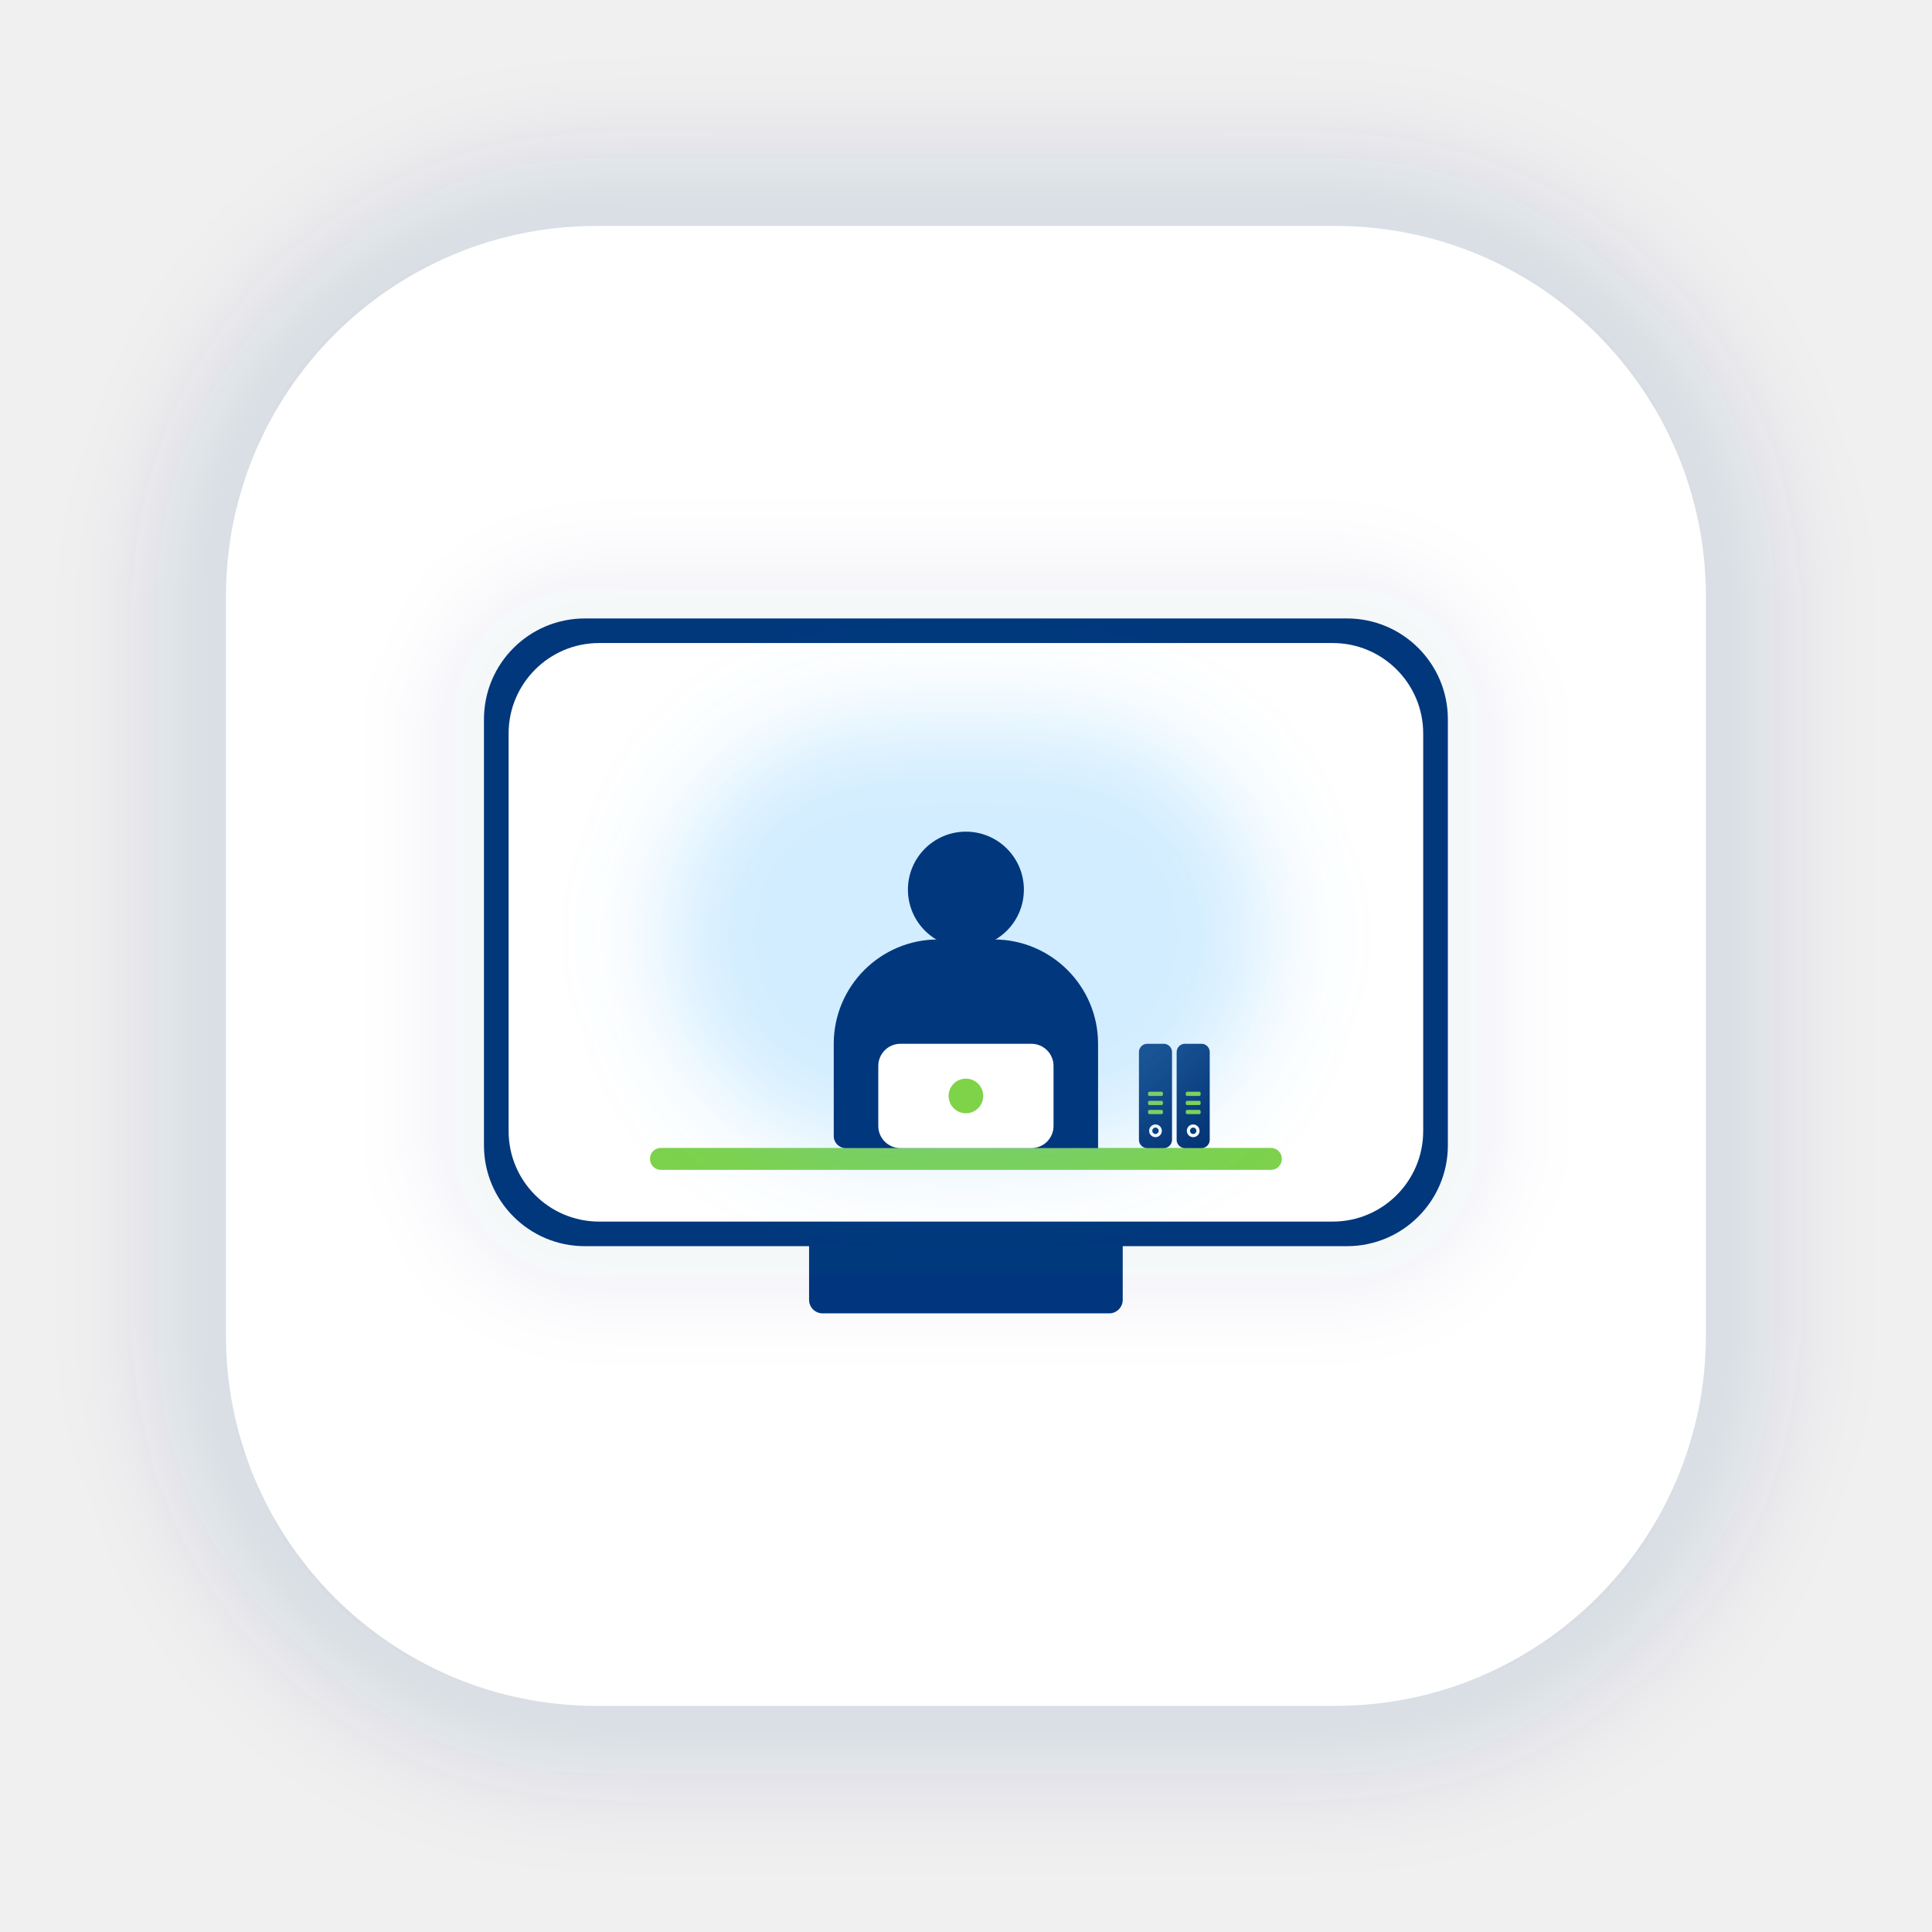
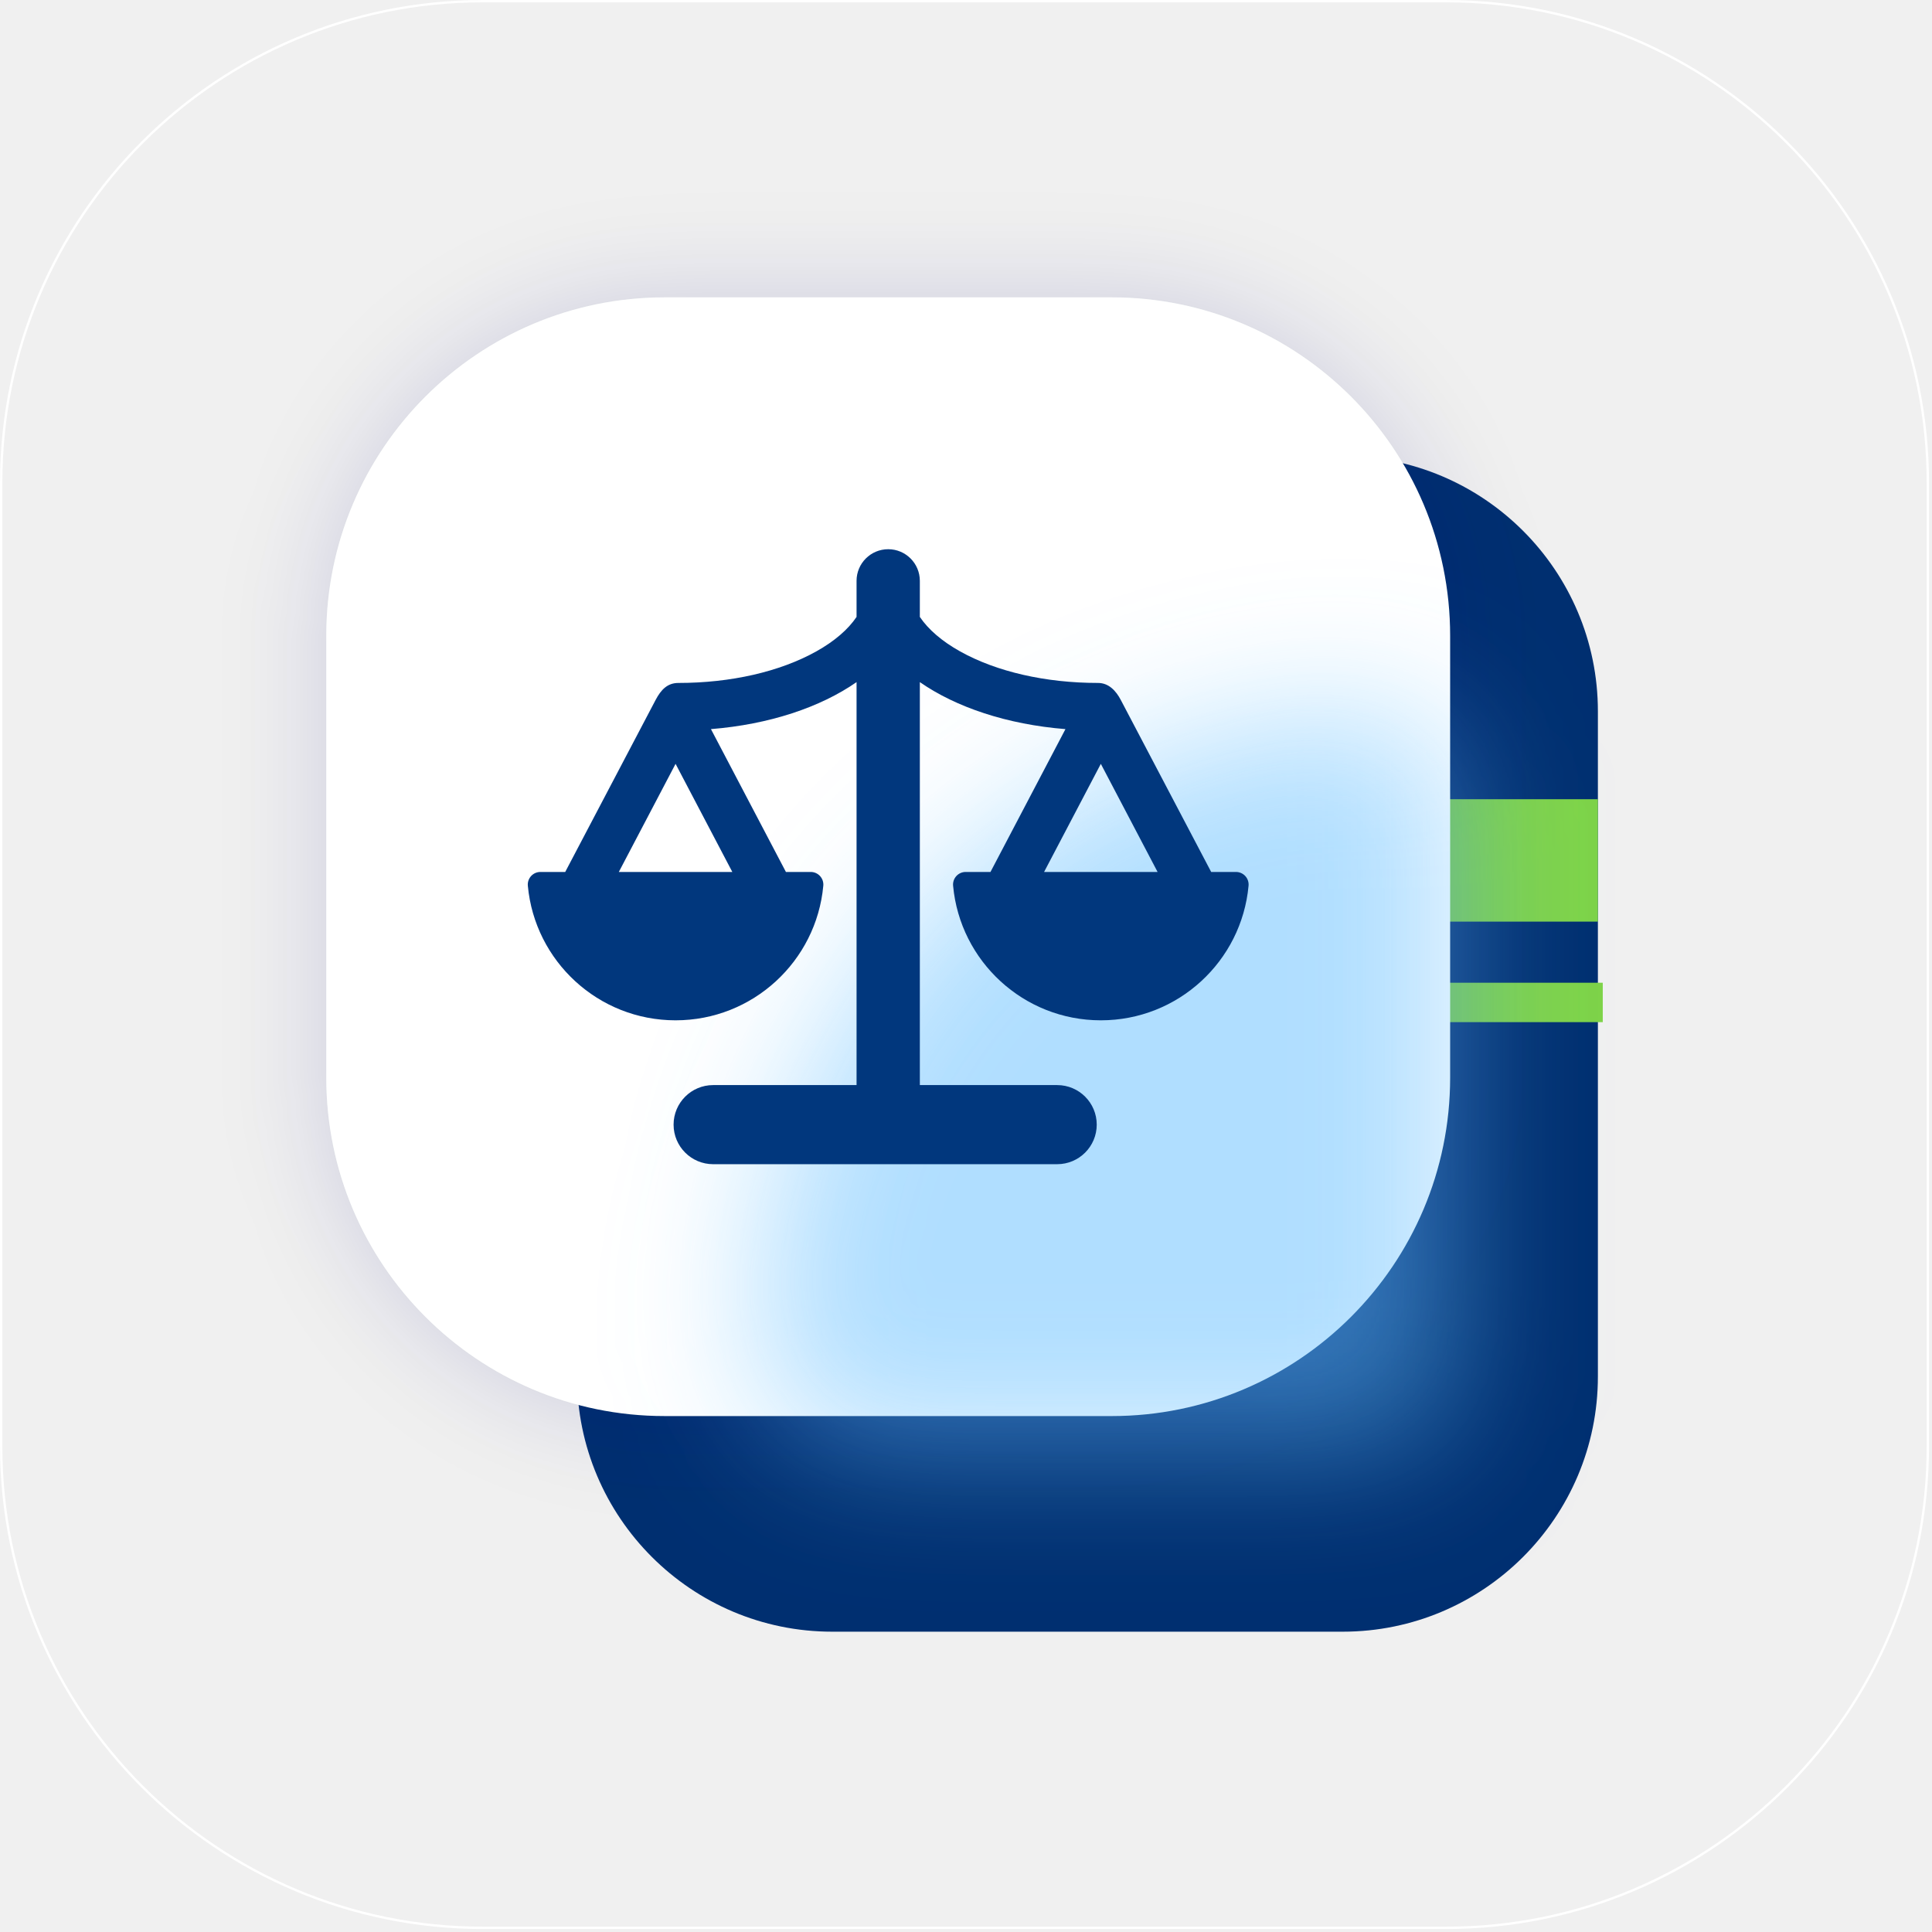
- <svg xmlns="http://www.w3.org/2000/svg" width="100%" height="100%" viewBox="0 0 494 494" version="1.1" xml:space="preserve" style="fill-rule:evenodd;clip-rule:evenodd;stroke-linejoin:round;stroke-miterlimit:0.73;">
+ <svg xmlns="http://www.w3.org/2000/svg" width="100%" height="100%" viewBox="0 0 379 379" version="1.1" xml:space="preserve" style="fill-rule:evenodd;clip-rule:evenodd;stroke-linejoin:round;stroke-miterlimit:0.73;">
  <g>
+     <path d="M378.185,94.721L378.185,283.697C378.185,335.846 335.846,378.185 283.697,378.185L94.721,378.185C42.571,378.185 0.232,335.846 0.232,283.697L0.232,94.721C0.232,42.571 42.571,0.232 94.721,0.232L283.697,0.232C335.846,0.232 378.185,42.571 378.185,94.721Z" style="fill:none;stroke:white;stroke-width:0.46px;" />
    <g>
+       <g>
+         <path d="M313.458,139.538L313.458,270.022C313.458,297.654 291.024,320.088 263.392,320.088L163.26,320.088C135.627,320.088 113.194,297.654 113.194,270.022L113.194,139.538C113.194,111.905 135.627,89.472 163.26,89.472L263.392,89.472C291.024,89.472 313.458,111.905 313.458,139.538Z" style="fill:rgb(0,47,112);" />
+         <rect x="158.459" y="192.783" width="155.956" height="7.73" style="fill:rgb(126,211,72);" />
+         <rect x="157.501" y="156.783" width="155.956" height="24.012" style="fill:rgb(126,211,72);" />
+       </g>
      <g style="filter:url(#_Effect1);">
-         <path d="M435.953,152.488L435.953,341.465C435.953,393.614 393.614,435.953 341.465,435.953L152.488,435.953C100.339,435.953 58,393.614 58,341.465L58,152.488C58,100.339 100.339,58 152.488,58L341.465,58C393.614,58 435.953,100.339 435.953,152.488Z" style="fill:none;stroke:rgb(1,55,125);stroke-opacity:0.2;stroke-width:20px;" />
+         <path d="M284.474,124.716L284.474,211.403C284.474,248.042 254.727,277.789 218.088,277.789L130.389,277.789C93.749,277.789 64.002,248.042 64.002,211.403L64.002,124.716C64.002,88.076 93.749,58.329 130.389,58.329L218.088,58.329C254.727,58.329 284.474,88.076 284.474,124.716Z" style="fill:rgb(1,54,124);fill-opacity:0.15;" />
      </g>
-       <path d="M435.953,152.488L435.953,341.465C435.953,393.614 393.614,435.953 341.465,435.953L152.488,435.953C100.339,435.953 58,393.614 58,341.465L58,152.488C58,100.339 100.339,58 152.488,58L341.465,58C393.614,58 435.953,100.339 435.953,152.488Z" style="fill:white;stroke:white;stroke-width:0.46px;" />
-     </g>
-     <g id="vcfo">
-       <path d="M287.076,317.761L287.076,332.363C287.076,334.27 285.528,335.818 283.621,335.818L210.332,335.818C208.425,335.818 206.876,334.27 206.876,332.363L206.876,317.761C206.876,315.854 208.425,314.306 210.332,314.306L283.621,314.306C285.528,314.306 287.076,315.854 287.076,317.761Z" style="fill:rgb(1,55,125);" />
-       <path d="M370.208,183.915L370.208,292.855C370.208,307.084 358.656,318.636 344.427,318.636L149.526,318.636C135.297,318.636 123.745,307.084 123.745,292.855L123.745,183.915C123.745,169.687 135.297,158.135 149.526,158.135L344.427,158.135C358.656,158.135 370.208,169.687 370.208,183.915Z" style="fill:rgb(1,54,124);" />
+       <path d="M284.474,124.716L284.474,211.403C284.474,248.042 254.727,277.789 218.088,277.789L130.389,277.789C93.749,277.789 64.002,248.042 64.002,211.403L64.002,124.716C64.002,88.076 93.749,58.329 130.389,58.329L218.088,58.329C254.727,58.329 284.474,88.076 284.474,124.716Z" style="fill:white;" />
      <g style="filter:url(#_Effect2);">
-         <path d="M370.208,183.915L370.208,292.855C370.208,307.084 358.656,318.636 344.427,318.636L149.526,318.636C135.297,318.636 123.745,307.084 123.745,292.855L123.745,183.915C123.745,169.687 135.297,158.135 149.526,158.135L344.427,158.135C358.656,158.135 370.208,169.687 370.208,183.915Z" style="fill:none;stroke:rgb(1,55,125);stroke-opacity:0.1;stroke-width:14.73px;" />
+         <path d="M270.671,140.573L271.309,140.573C278.701,140.573 284.703,146.575 284.703,153.967L284.703,270.622C284.703,278.014 278.701,284.016 271.309,284.016L170.821,284.016C158.792,284.016 149.025,274.249 149.025,262.219C149.025,195.081 203.533,140.573 270.671,140.573Z" style="fill:rgb(103,193,255);fill-opacity:0.52;" />
      </g>
-       <path d="M363.902,187.552L363.902,289.218C363.902,301.985 353.538,312.35 340.771,312.35L153.182,312.35C140.415,312.35 130.05,301.985 130.05,289.218L130.05,187.552C130.05,174.786 140.415,164.421 153.182,164.421L340.771,164.421C353.538,164.421 363.902,174.786 363.902,187.552Z" style="fill:white;" />
-       <path d="M327.754,296.284L327.754,296.361C327.754,297.89 326.513,299.131 324.984,299.131L168.969,299.131C167.44,299.131 166.199,297.89 166.199,296.361L166.199,296.284C166.199,294.755 167.44,293.513 168.969,293.513L324.984,293.513C326.513,293.513 327.754,294.755 327.754,296.284Z" style="fill:rgb(124,210,76);" />
-       <g>
-         <path d="M309.322,269.004L309.322,291.452C309.322,292.62 308.374,293.567 307.207,293.567L302.977,293.567C301.81,293.567 300.862,292.62 300.862,291.452L300.862,269.004C300.862,267.837 301.81,266.889 302.977,266.889L307.207,266.889C308.374,266.889 309.322,267.837 309.322,269.004Z" style="fill:rgb(0,47,112);" />
-         <path d="M305.092,287.51C305.992,287.51 306.722,288.241 306.722,289.141C306.722,290.04 305.992,290.771 305.092,290.771C304.192,290.771 303.462,290.04 303.462,289.141C303.462,288.241 304.192,287.51 305.092,287.51ZM305.092,288.325C305.542,288.325 305.907,288.691 305.907,289.141C305.907,289.59 305.542,289.956 305.092,289.956C304.642,289.956 304.277,289.59 304.277,289.141C304.277,288.691 304.642,288.325 305.092,288.325Z" style="fill:white;" />
-         <path d="M306.993,279.504L306.993,279.872C306.993,280.069 306.833,280.228 306.636,280.228L303.548,280.228C303.351,280.228 303.192,280.069 303.192,279.872L303.192,279.504C303.192,279.308 303.351,279.148 303.548,279.148L306.636,279.148C306.833,279.148 306.993,279.308 306.993,279.504Z" style="fill:rgb(126,211,72);" />
-         <path d="M306.993,281.831L306.993,282.199C306.993,282.396 306.833,282.555 306.636,282.555L303.548,282.555C303.351,282.555 303.192,282.396 303.192,282.199L303.192,281.831C303.192,281.635 303.351,281.475 303.548,281.475L306.636,281.475C306.833,281.475 306.993,281.635 306.993,281.831Z" style="fill:rgb(126,211,72);" />
-         <path d="M306.993,284.155L306.993,284.523C306.993,284.72 306.833,284.879 306.636,284.879L303.548,284.879C303.351,284.879 303.192,284.72 303.192,284.523L303.192,284.155C303.192,283.959 303.351,283.799 303.548,283.799L306.636,283.799C306.833,283.799 306.993,283.959 306.993,284.155Z" style="fill:rgb(126,211,72);" />
+       <g id="XMLID_12_">
+         <g>
+           <path d="M244.295,171.86C243.826,171.346 243.163,171.051 242.467,171.051L237.597,171.051C237.597,171.051 220.742,138.983 219.87,137.319C218.936,135.536 217.521,133.974 215.405,133.974C205.108,133.974 195.499,131.777 188.347,127.787C184.779,125.796 182.089,123.467 180.445,121.02L180.445,113.946C180.445,110.518 177.666,107.739 174.238,107.739C170.81,107.739 168.03,110.518 168.03,113.946L168.03,121.02C166.387,123.467 163.696,125.796 160.128,127.787C152.977,131.777 143.367,133.974 133.07,133.974C130.954,133.974 129.68,135.272 128.605,137.319C126.091,142.106 110.878,171.051 110.878,171.051L106.009,171.051C105.313,171.051 104.649,171.344 104.181,171.858C103.712,172.373 103.482,173.061 103.546,173.754C104.91,188.56 117.364,200.155 132.527,200.155C147.689,200.155 160.143,188.56 161.507,173.754C161.571,173.061 161.34,172.374 160.871,171.86C160.403,171.346 159.74,171.051 159.044,171.051L154.174,171.051L139.466,143.03C150.926,142.111 160.929,138.749 168.031,133.811L168.031,212.861L139.896,212.861C135.611,212.861 132.137,216.335 132.137,220.62C132.137,224.905 135.611,228.379 139.896,228.379L207.387,228.379C211.672,228.379 215.146,224.905 215.146,220.62C215.146,216.335 211.672,212.861 207.387,212.861L180.446,212.861L180.446,133.811C187.548,138.749 197.551,142.111 209.01,143.03L194.302,171.051L189.432,171.051C188.736,171.051 188.072,171.344 187.604,171.858C187.135,172.373 186.905,173.061 186.969,173.754C188.333,188.56 200.787,200.155 215.95,200.155C231.112,200.155 243.567,188.56 244.93,173.754C244.994,173.061 244.763,172.374 244.295,171.86ZM143.658,171.051L121.394,171.051L132.526,149.843L143.658,171.051ZM204.818,171.051L215.95,149.843L227.082,171.051L204.818,171.051Z" style="fill:rgb(1,55,125);fill-rule:nonzero;" />
+         </g>
      </g>
-       <g>
-         <path d="M299.68,269.004L299.68,291.452C299.68,292.62 298.733,293.567 297.565,293.567L293.335,293.567C292.168,293.567 291.22,292.62 291.22,291.452L291.22,269.004C291.22,267.837 292.168,266.889 293.335,266.889L297.565,266.889C298.733,266.889 299.68,267.837 299.68,269.004Z" style="fill:rgb(0,47,112);" />
-         <path d="M295.45,287.51C296.35,287.51 297.08,288.241 297.08,289.141C297.08,290.04 296.35,290.771 295.45,290.771C294.55,290.771 293.82,290.04 293.82,289.141C293.82,288.241 294.55,287.51 295.45,287.51ZM295.45,288.325C295.9,288.325 296.265,288.691 296.265,289.141C296.265,289.59 295.9,289.956 295.45,289.956C295,289.956 294.635,289.59 294.635,289.141C294.635,288.691 295,288.325 295.45,288.325Z" style="fill:white;" />
-         <path d="M297.351,279.504L297.351,279.872C297.351,280.069 297.191,280.228 296.995,280.228L293.906,280.228C293.709,280.228 293.55,280.069 293.55,279.872L293.55,279.504C293.55,279.308 293.709,279.148 293.906,279.148L296.995,279.148C297.191,279.148 297.351,279.308 297.351,279.504Z" style="fill:rgb(126,211,72);" />
-         <path d="M297.351,281.831L297.351,282.199C297.351,282.396 297.191,282.555 296.995,282.555L293.906,282.555C293.709,282.555 293.55,282.396 293.55,282.199L293.55,281.831C293.55,281.635 293.709,281.475 293.906,281.475L296.995,281.475C297.191,281.475 297.351,281.635 297.351,281.831Z" style="fill:rgb(126,211,72);" />
-         <path d="M297.351,284.155L297.351,284.523C297.351,284.72 297.191,284.879 296.995,284.879L293.906,284.879C293.709,284.879 293.55,284.72 293.55,284.523L293.55,284.155C293.55,283.959 293.709,283.799 293.906,283.799L296.995,283.799C297.191,283.799 297.351,283.959 297.351,284.155Z" style="fill:rgb(126,211,72);" />
-       </g>
-       <g style="filter:url(#_Effect3);">
-         <path d="M224.662,184.66L269.291,184.66C299.345,184.66 323.745,209.06 323.745,239.114C323.745,269.167 299.345,293.567 269.291,293.567L224.662,293.567C194.608,293.567 170.208,269.167 170.208,239.114C170.208,209.06 194.608,184.66 224.662,184.66Z" style="fill:rgb(103,193,255);fill-opacity:0.29;" />
-       </g>
-       <path d="M280.768,266.889L280.768,293.567L216.252,293.567C214.559,293.567 213.184,292.193 213.184,290.499L213.184,266.889C213.184,252.165 225.139,240.211 239.863,240.211L254.09,240.211C268.814,240.211 280.768,252.165 280.768,266.889Z" style="fill:rgb(1,55,125);" />
-       <circle cx="246.976" cy="227.475" r="14.824" style="fill:rgb(1,55,125);" />
-       <path d="M269.382,272.552L269.382,287.904C269.382,291.03 266.845,293.567 263.719,293.567L230.234,293.567C227.108,293.567 224.571,291.03 224.571,287.904L224.571,272.552C224.571,269.427 227.108,266.889 230.234,266.889L263.719,266.889C266.845,266.889 269.382,269.427 269.382,272.552Z" style="fill:white;" />
-       <circle cx="246.976" cy="280.228" r="4.426" style="fill:rgb(126,211,72);" />
    </g>
  </g>
  <defs>
-     <filter id="_Effect1" filterUnits="userSpaceOnUse" x="-48" y="-48" width="589.953" height="589.953">
-       <feGaussianBlur in="SourceGraphic" stdDeviation="16" />
+     <filter id="_Effect1" filterUnits="userSpaceOnUse" x="2.693" y="-2.98" width="343.091" height="342.078">
+       <feGaussianBlur in="SourceGraphic" stdDeviation="10.218" />
    </filter>
-     <filter id="_Effect2" filterUnits="userSpaceOnUse" x="41.993" y="76.383" width="409.966" height="324.005">
-       <feGaussianBlur in="SourceGraphic" stdDeviation="12.398" />
-     </filter>
-     <filter id="_Effect3" filterUnits="userSpaceOnUse" x="95.703" y="110.155" width="302.547" height="257.918">
-       <feGaussianBlur in="SourceGraphic" stdDeviation="12.418" />
+     <filter id="_Effect2" filterUnits="userSpaceOnUse" x="64.881" y="56.429" width="303.967" height="311.731">
+       <feGaussianBlur in="SourceGraphic" stdDeviation="14.024" />
    </filter>
  </defs>
</svg>
